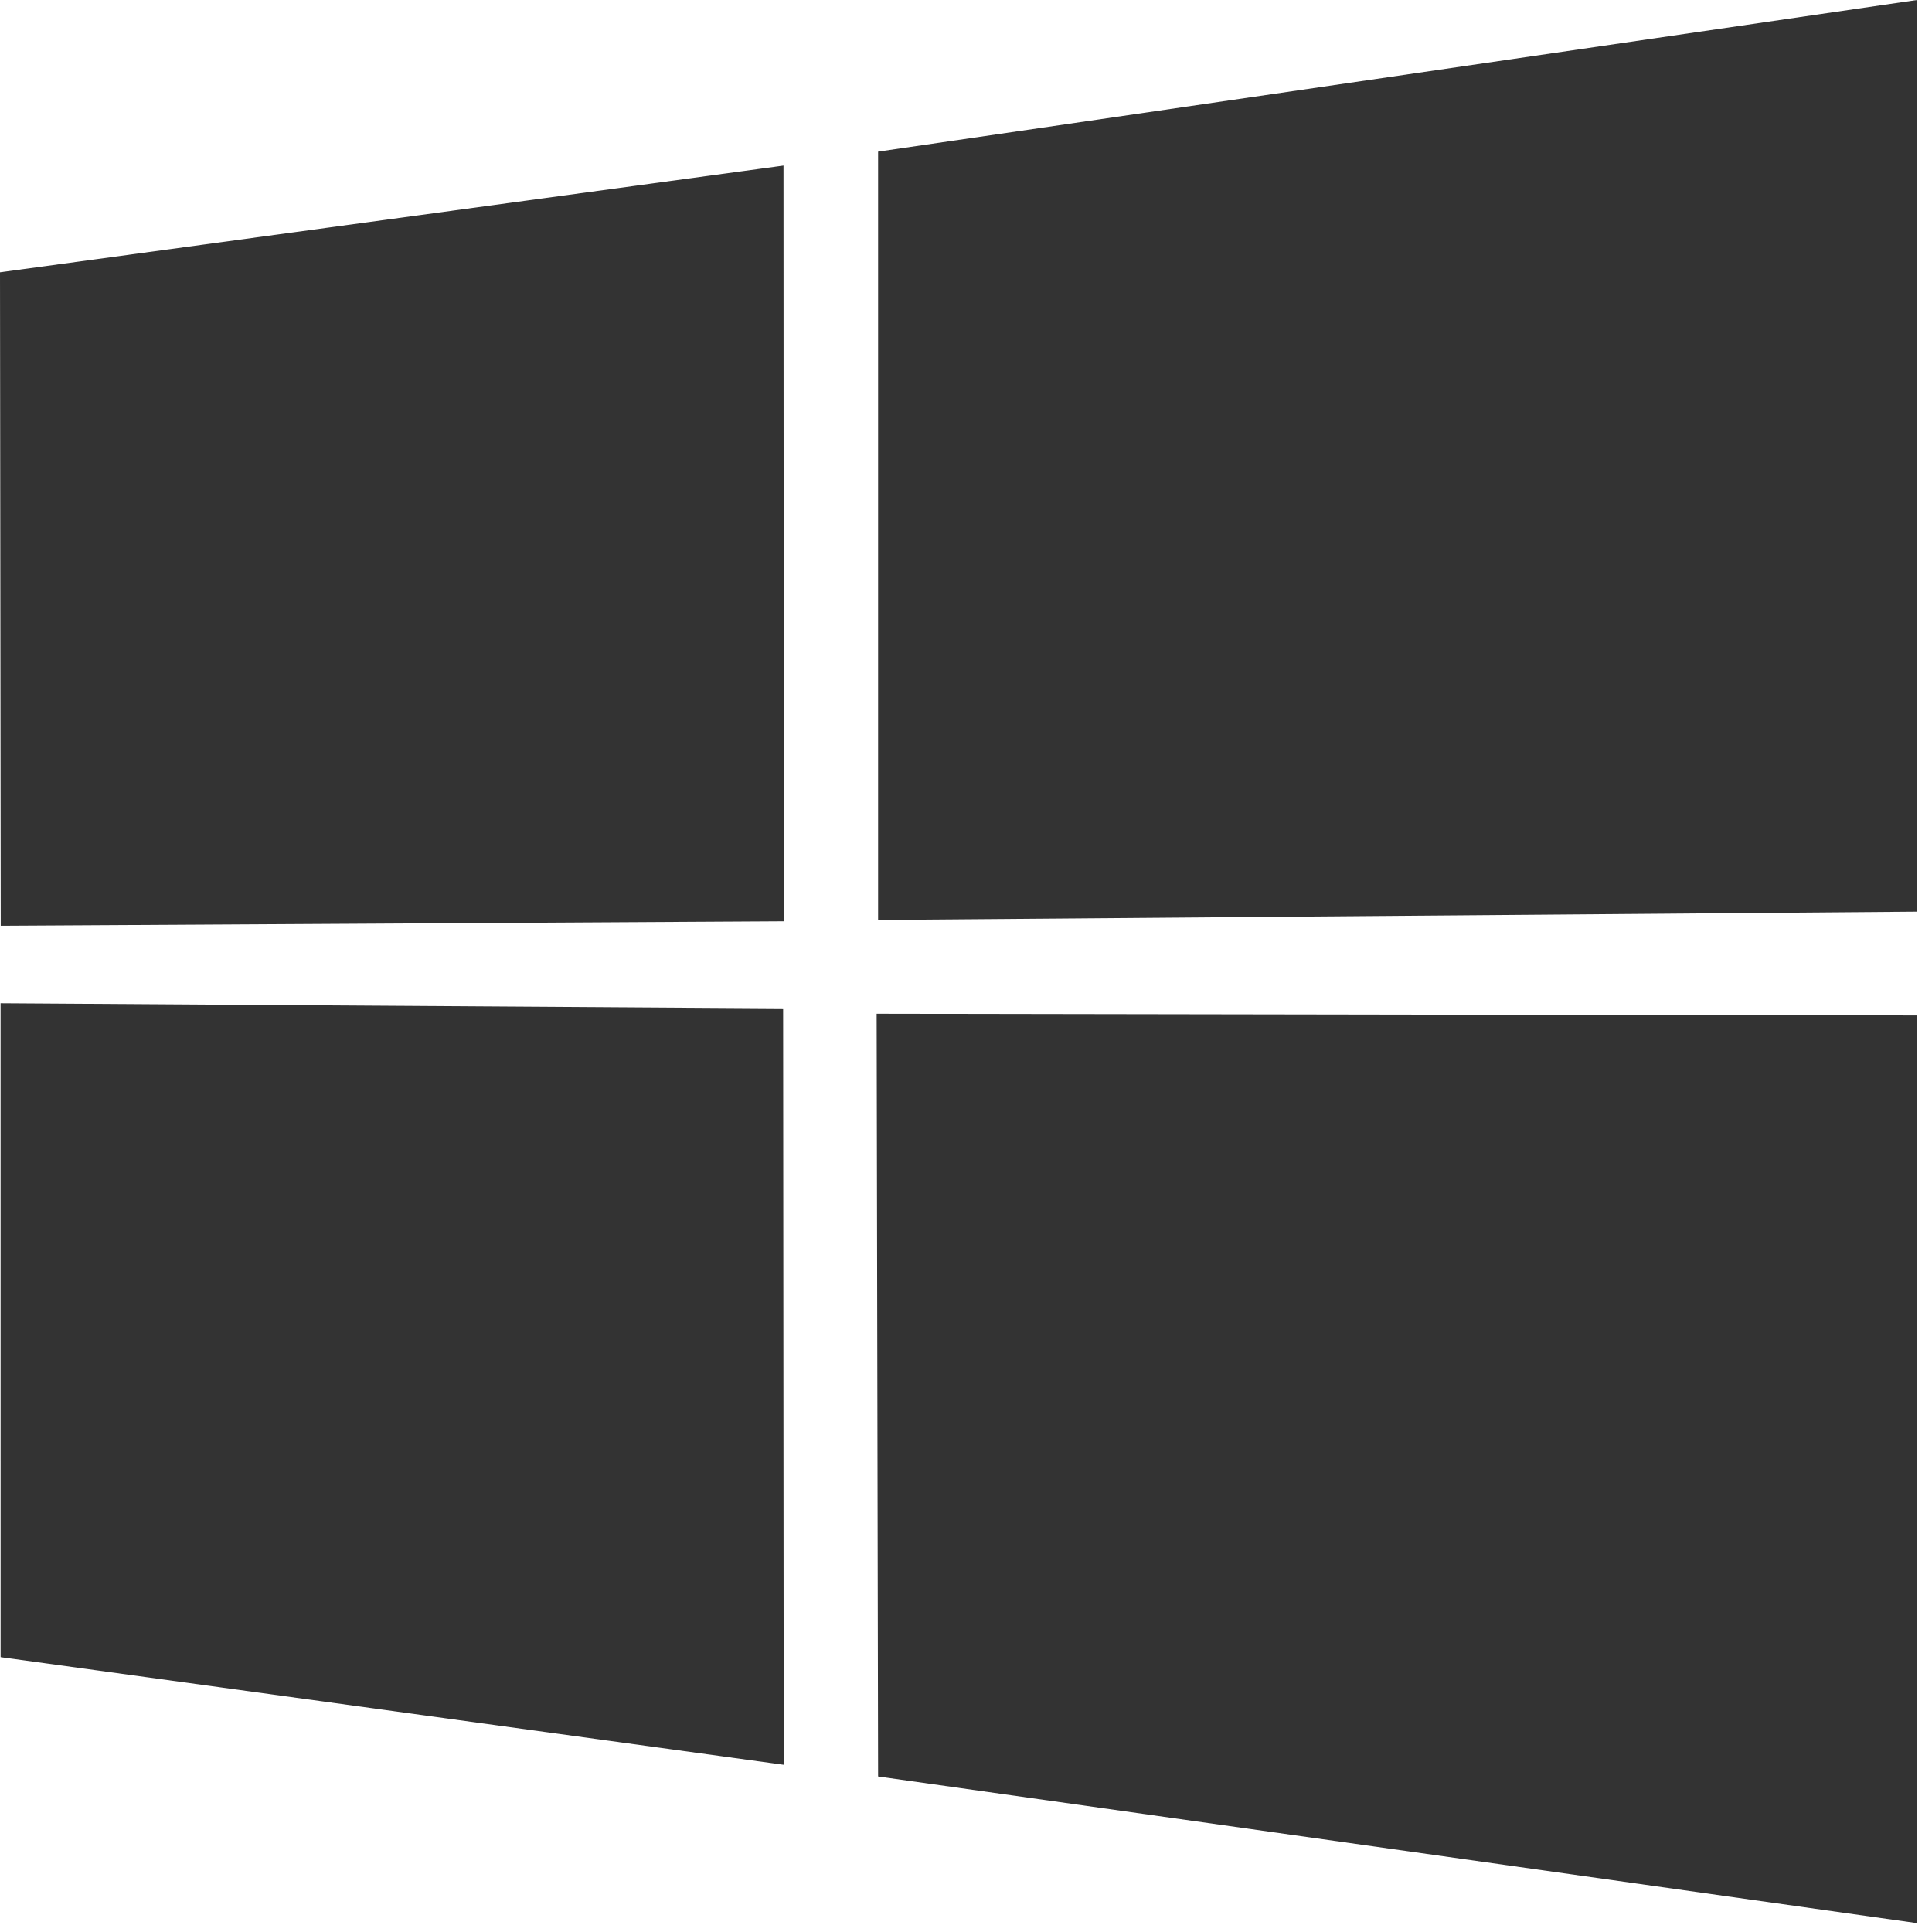
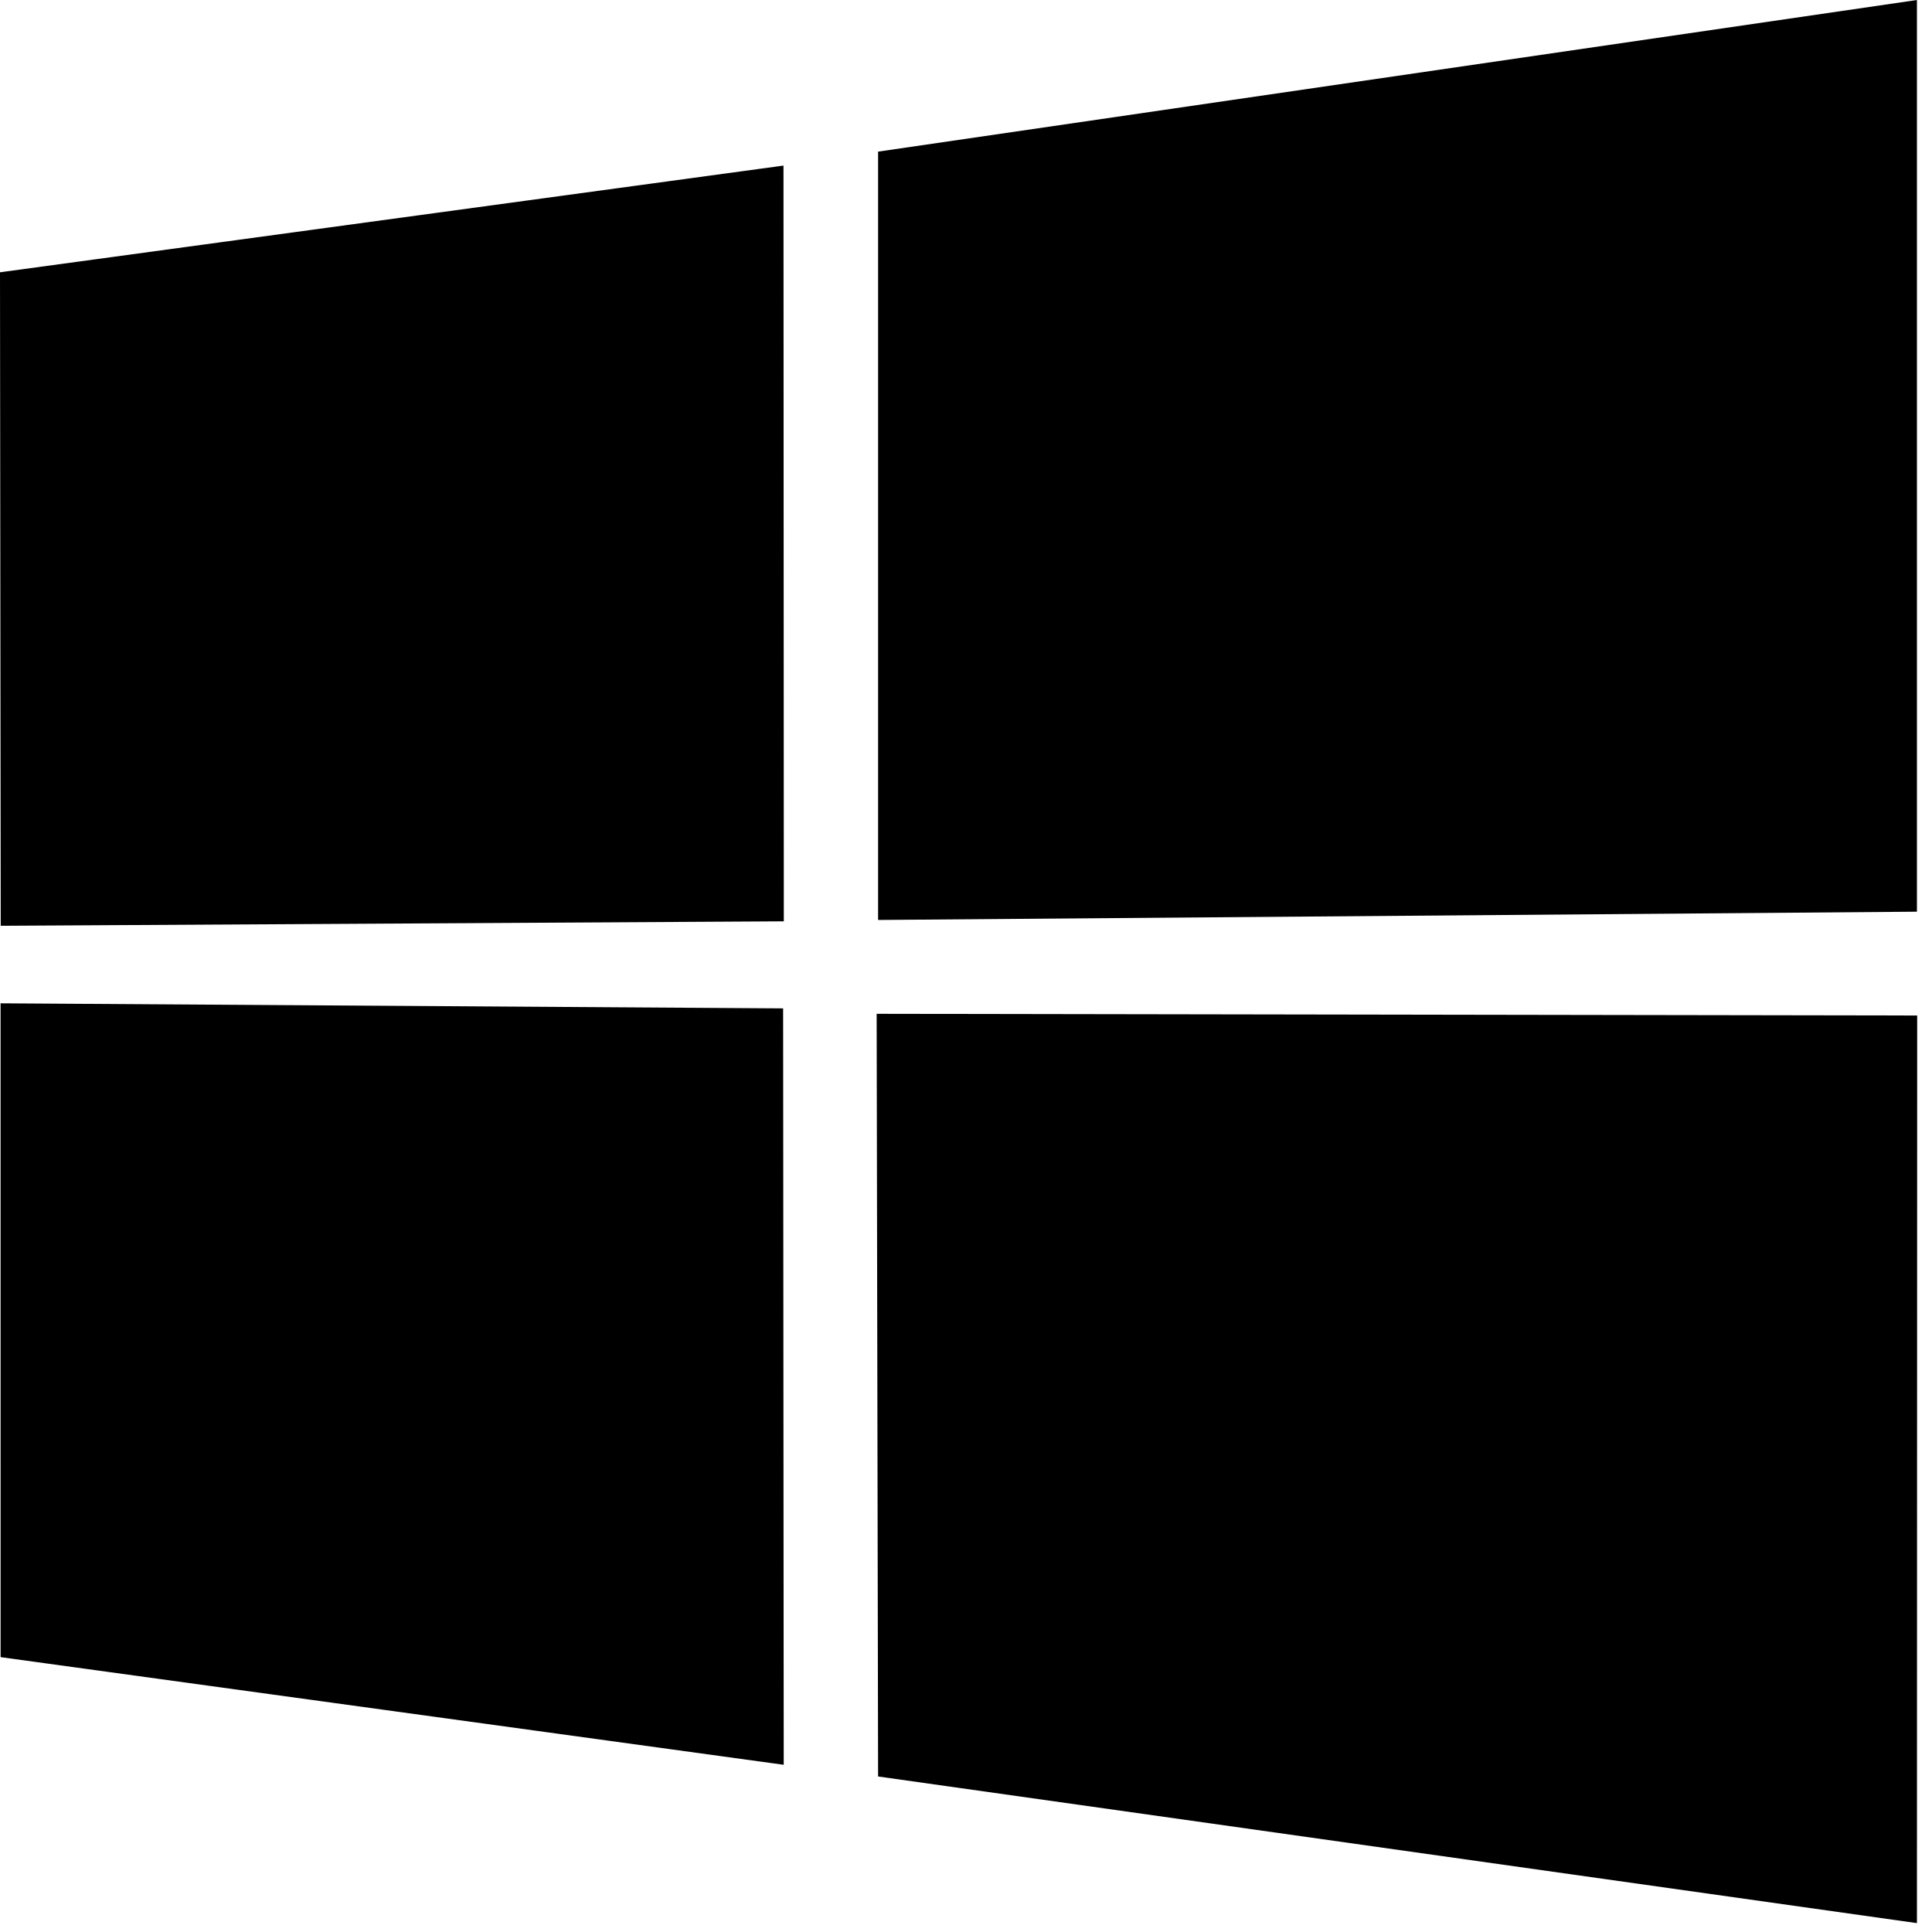
<svg xmlns="http://www.w3.org/2000/svg" width="64" height="64" viewBox="0 0 64 64" fill="none">
-   <path d="M0 9.02L25.954 5.485L25.965 30.52L0.024 30.668L0 9.02ZM25.942 33.404L25.962 58.461L0.02 54.895L0.019 33.236L25.942 33.404ZM29.088 5.023L63.501 0V30.201L29.088 30.475V5.023ZM63.509 33.64L63.501 63.706L29.088 58.848L29.04 33.584L63.509 33.64Z" fill="#333333" />
+   <path d="M0 9.02L25.954 5.485L25.965 30.52L0.024 30.668L0 9.02ZM25.942 33.404L25.962 58.461L0.02 54.895L0.019 33.236L25.942 33.404ZM29.088 5.023L63.501 0V30.201L29.088 30.475V5.023ZM63.509 33.64L63.501 63.706L29.088 58.848L29.04 33.584L63.509 33.64Z" fill="black" />
</svg>
